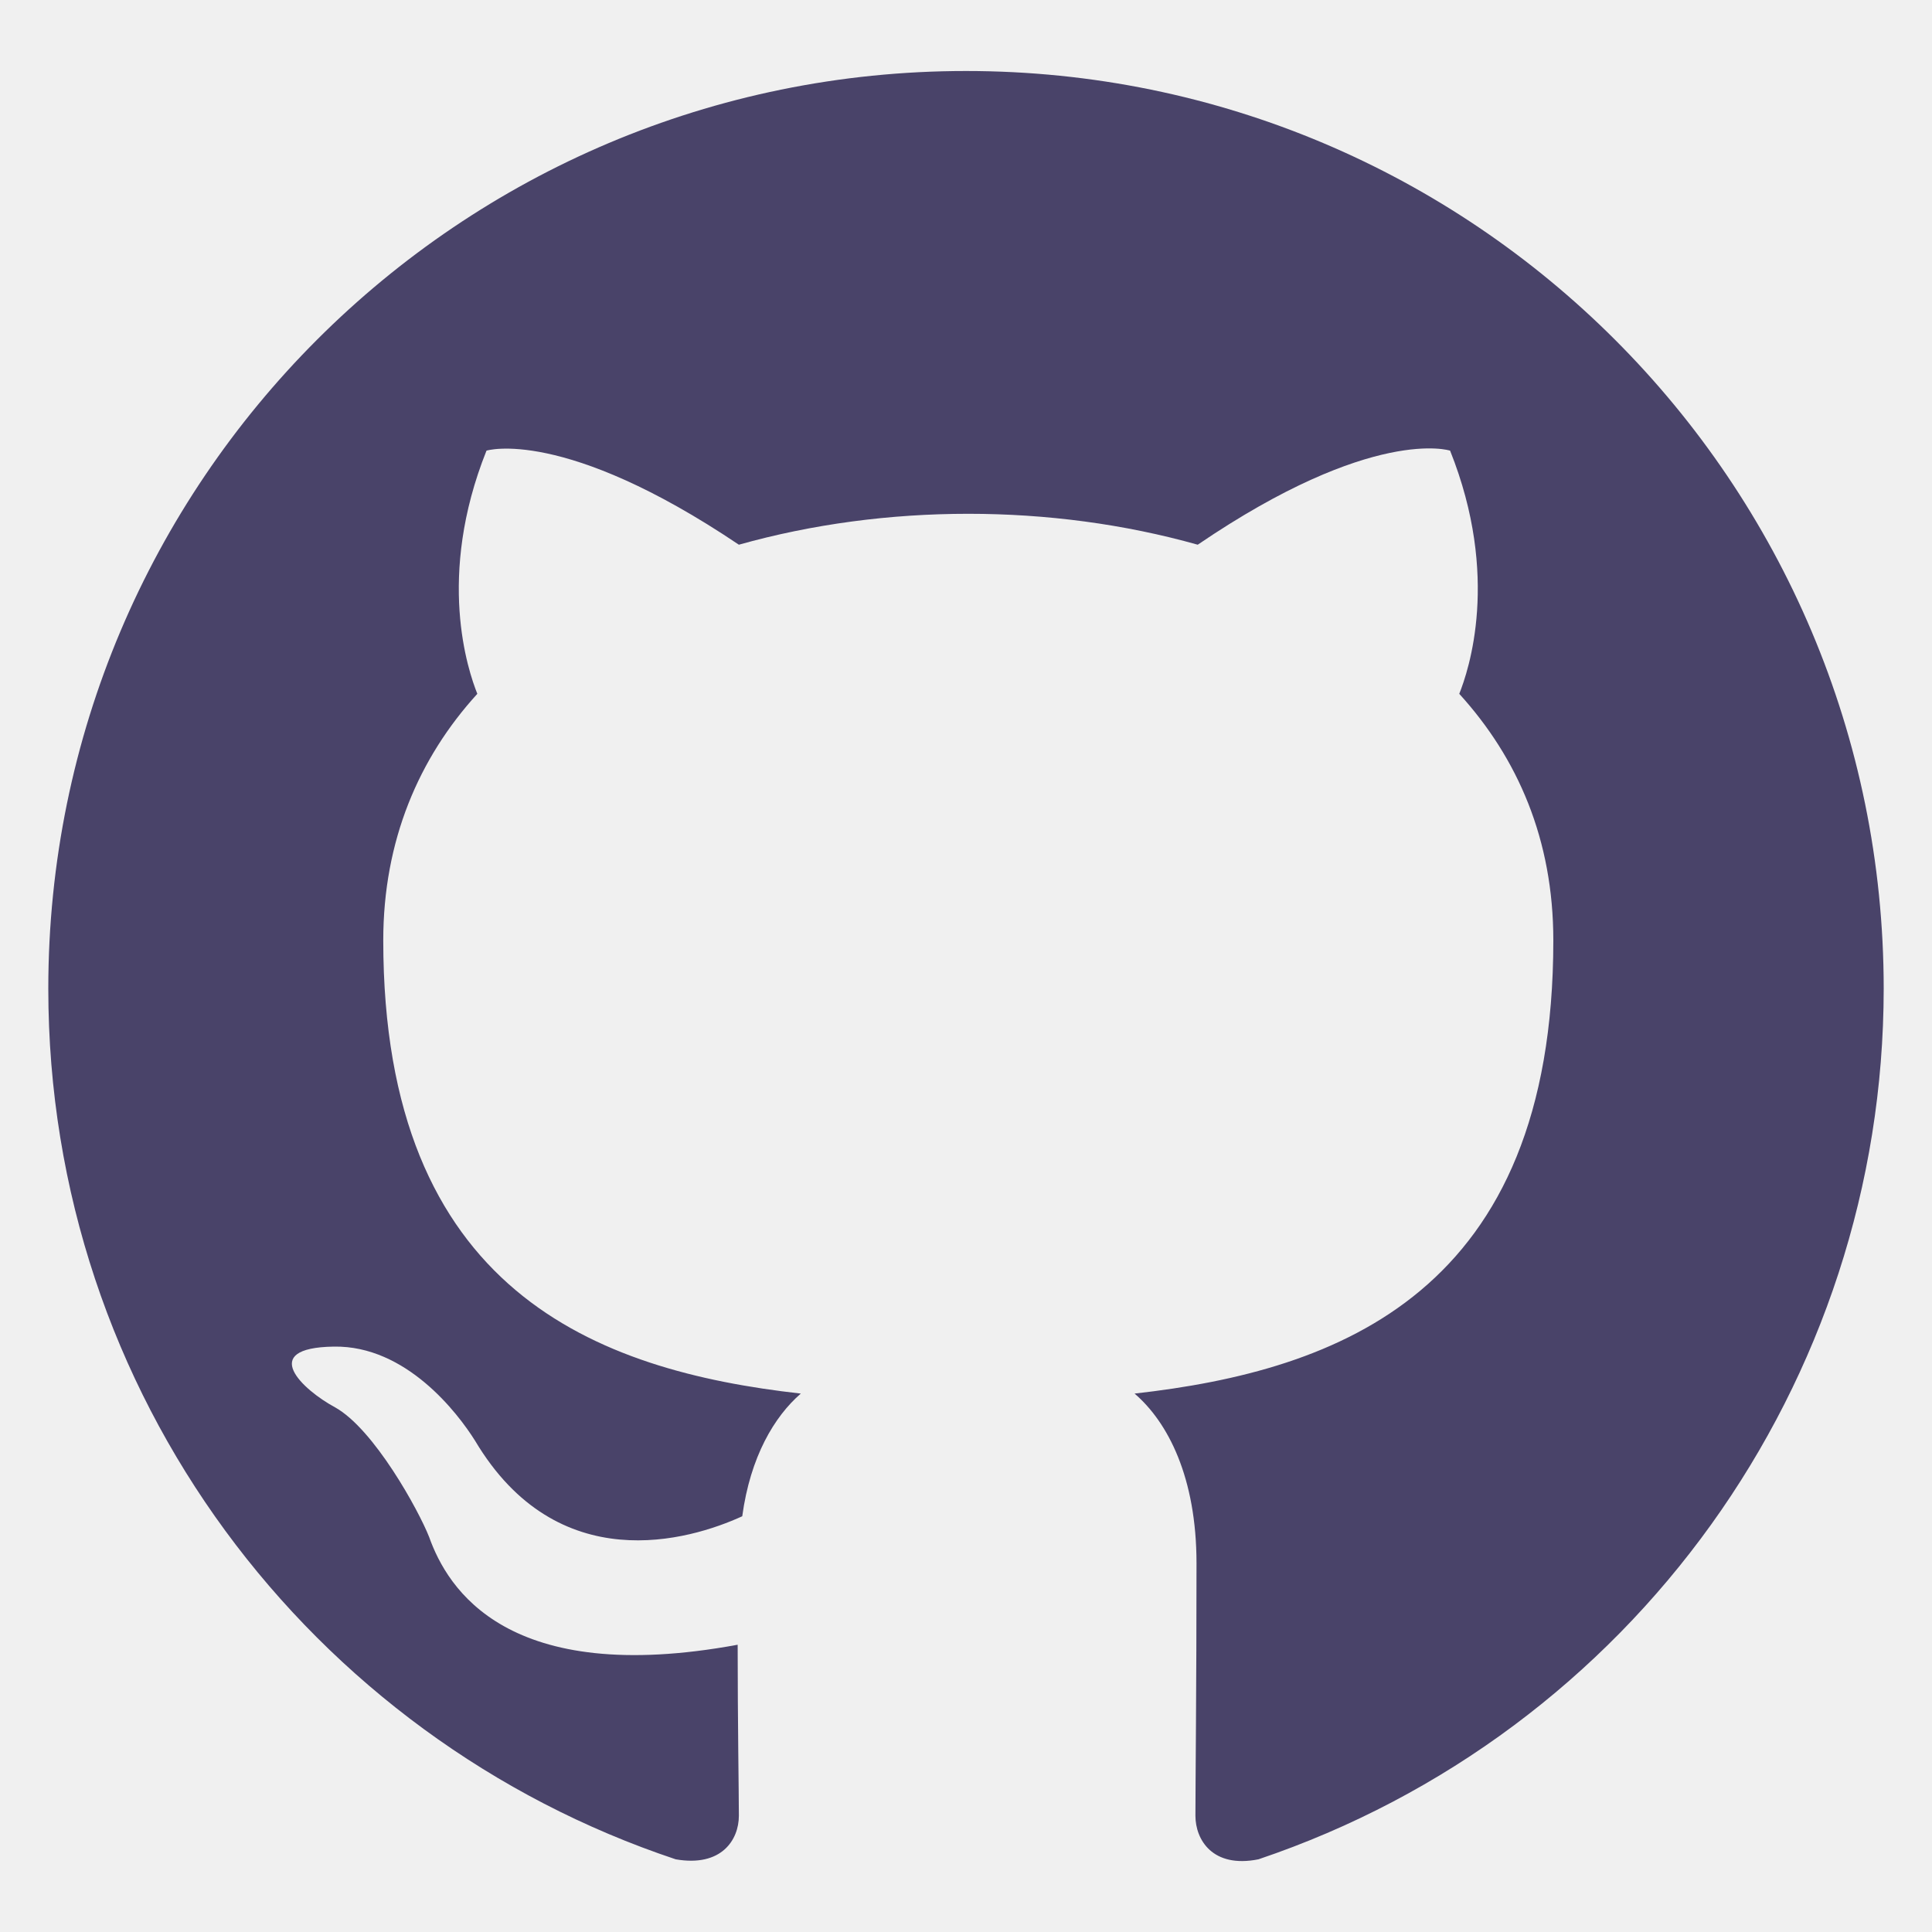
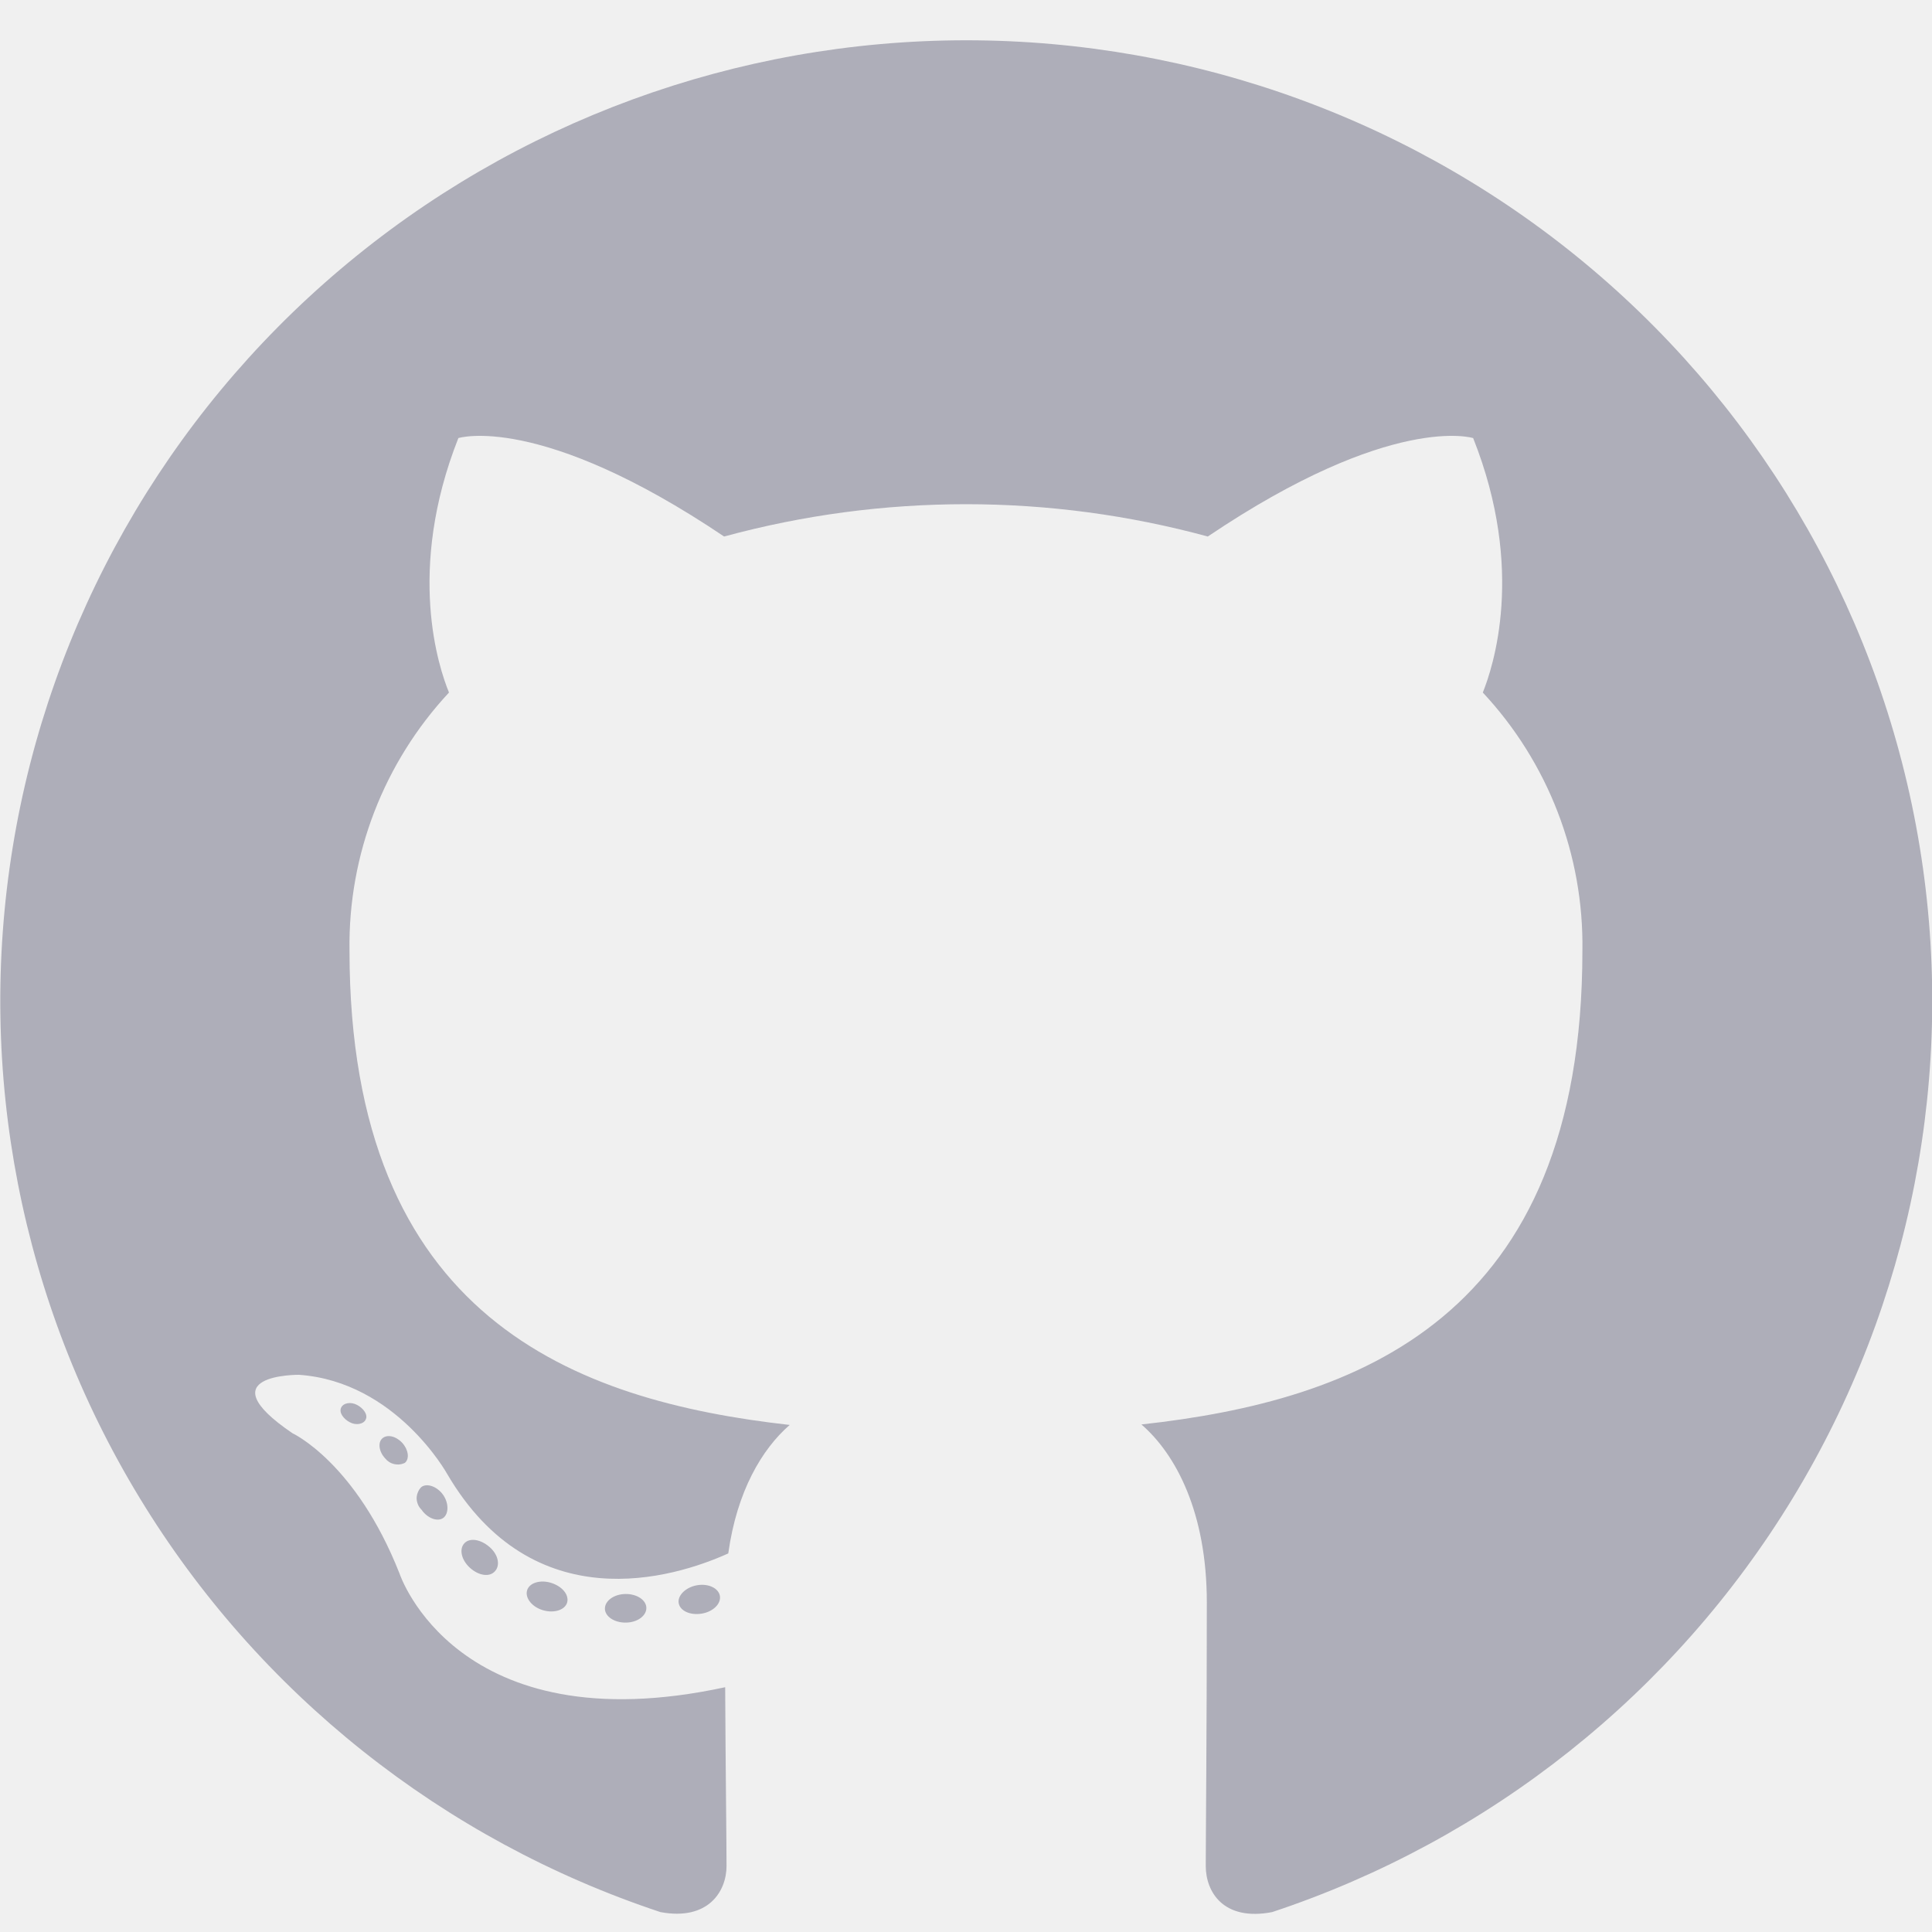
- <svg xmlns="http://www.w3.org/2000/svg" width="16" height="16" viewBox="0 0 16 16" fill="none">
-   <g clip-path="url(#clip0_340_1231)">
-     <path d="M8 0.588C3.801 0.588 0.4 3.989 0.4 8.188C0.4 11.55 2.575 14.391 5.596 15.398C5.976 15.464 6.119 15.236 6.119 15.037C6.119 14.857 6.109 14.258 6.109 13.621C4.2 13.973 3.706 13.156 3.554 12.729C3.468 12.51 3.098 11.835 2.775 11.655C2.509 11.512 2.129 11.161 2.765 11.152C3.364 11.142 3.791 11.703 3.934 11.931C4.618 13.08 5.71 12.757 6.147 12.557C6.214 12.063 6.413 11.731 6.632 11.541C4.941 11.351 3.174 10.695 3.174 7.788C3.174 6.962 3.468 6.278 3.953 5.746C3.877 5.556 3.611 4.777 4.029 3.732C4.029 3.732 4.665 3.533 6.119 4.511C6.727 4.34 7.373 4.255 8.019 4.255C8.665 4.255 9.311 4.34 9.919 4.511C11.372 3.523 12.009 3.732 12.009 3.732C12.427 4.777 12.161 5.556 12.085 5.746C12.569 6.278 12.864 6.952 12.864 7.788C12.864 10.705 11.087 11.351 9.396 11.541C9.672 11.778 9.909 12.235 9.909 12.947C9.909 13.963 9.9 14.78 9.9 15.037C9.9 15.236 10.042 15.474 10.422 15.398C13.516 14.354 15.599 11.453 15.6 8.188C15.6 3.989 12.199 0.588 8 0.588Z" fill="#494369" />
+ <svg xmlns="http://www.w3.org/2000/svg" width="20" height="20" viewBox="0 0 20 20" fill="none">
+   <g opacity="0.5" clip-path="url(#clip0_3447_3642)">
+     <path fill-rule="evenodd" clip-rule="evenodd" d="M9.999 0.417C7.625 0.418 5.329 1.259 3.522 2.789C1.714 4.319 0.512 6.438 0.132 8.768C-0.248 11.098 0.217 13.487 1.446 15.507C2.674 17.527 4.585 19.047 6.837 19.794C7.333 19.886 7.521 19.578 7.521 19.317C7.521 19.055 7.511 18.296 7.507 17.466C4.725 18.067 4.137 16.292 4.137 16.292C3.684 15.14 3.028 14.837 3.028 14.837C2.121 14.221 3.096 14.232 3.096 14.232C4.101 14.303 4.629 15.258 4.629 15.258C5.52 16.778 6.969 16.338 7.539 16.081C7.628 15.438 7.888 15 8.175 14.751C5.952 14.501 3.618 13.648 3.618 9.838C3.604 8.85 3.973 7.894 4.648 7.169C4.545 6.919 4.202 5.908 4.745 4.535C4.745 4.535 5.585 4.268 7.496 5.554C9.135 5.108 10.864 5.108 12.503 5.554C14.412 4.268 15.25 4.535 15.25 4.535C15.795 5.904 15.452 6.915 15.35 7.169C16.027 7.894 16.396 8.852 16.381 9.841C16.381 13.659 14.041 14.501 11.816 14.746C12.174 15.056 12.493 15.66 12.493 16.588C12.493 17.919 12.482 18.989 12.482 19.317C12.482 19.582 12.662 19.891 13.169 19.794C15.421 19.047 17.332 17.526 18.56 15.506C19.788 13.486 20.254 11.097 19.873 8.767C19.492 6.437 18.29 4.317 16.482 2.787C14.674 1.257 12.377 0.417 10.003 0.417H9.999Z" fill="#6C6C81" />
+     <path d="M3.786 14.694C3.765 14.743 3.685 14.758 3.621 14.723C3.556 14.689 3.508 14.624 3.531 14.573C3.554 14.522 3.632 14.509 3.697 14.544C3.761 14.578 3.811 14.644 3.786 14.694Z" fill="#6C6C81" />
+     <path d="M4.192 15.143C4.158 15.16 4.119 15.165 4.081 15.156C4.044 15.148 4.011 15.127 3.987 15.097C3.922 15.027 3.909 14.932 3.959 14.889C4.009 14.846 4.098 14.866 4.163 14.935C4.227 15.005 4.242 15.1 4.192 15.143Z" fill="#6C6C81" />
+     <path d="M4.588 15.714C4.526 15.757 4.422 15.714 4.364 15.629C4.348 15.613 4.335 15.595 4.327 15.575C4.318 15.554 4.313 15.532 4.313 15.51C4.313 15.488 4.318 15.466 4.327 15.446C4.335 15.425 4.348 15.407 4.364 15.392C4.425 15.35 4.53 15.392 4.588 15.476C4.646 15.559 4.647 15.671 4.588 15.714Z" fill="#6C6C81" />
+     <path d="M5.122 16.267C5.067 16.328 4.956 16.312 4.865 16.23C4.774 16.147 4.752 16.035 4.807 15.976C4.862 15.917 4.973 15.933 5.067 16.014C5.161 16.095 5.18 16.208 5.122 16.267Z" fill="#6C6C81" />
+     <path d="M5.871 16.59C5.847 16.668 5.734 16.702 5.621 16.669C5.509 16.636 5.434 16.544 5.456 16.465C5.477 16.386 5.592 16.35 5.706 16.386C5.82 16.422 5.893 16.509 5.871 16.59Z" fill="#6C6C81" />
+     <path d="M6.691 16.646C6.691 16.727 6.598 16.796 6.479 16.797C6.359 16.799 6.262 16.733 6.262 16.652C6.262 16.572 6.354 16.503 6.474 16.501C6.593 16.499 6.691 16.564 6.691 16.646Z" fill="#6C6C81" />
+     <path d="M7.452 16.519C7.467 16.6 7.384 16.684 7.265 16.704C7.145 16.724 7.041 16.676 7.026 16.597C7.011 16.518 7.097 16.432 7.213 16.411C7.329 16.389 7.437 16.439 7.452 16.519Z" fill="#6C6C81" />
  </g>
  <defs>
-     <clipPath id="clip0_340_1231">
-       <rect width="16" height="16" fill="white" />
+     <clipPath id="clip0_3447_3642">
+       <rect width="20" height="20" fill="white" />
    </clipPath>
  </defs>
</svg>
